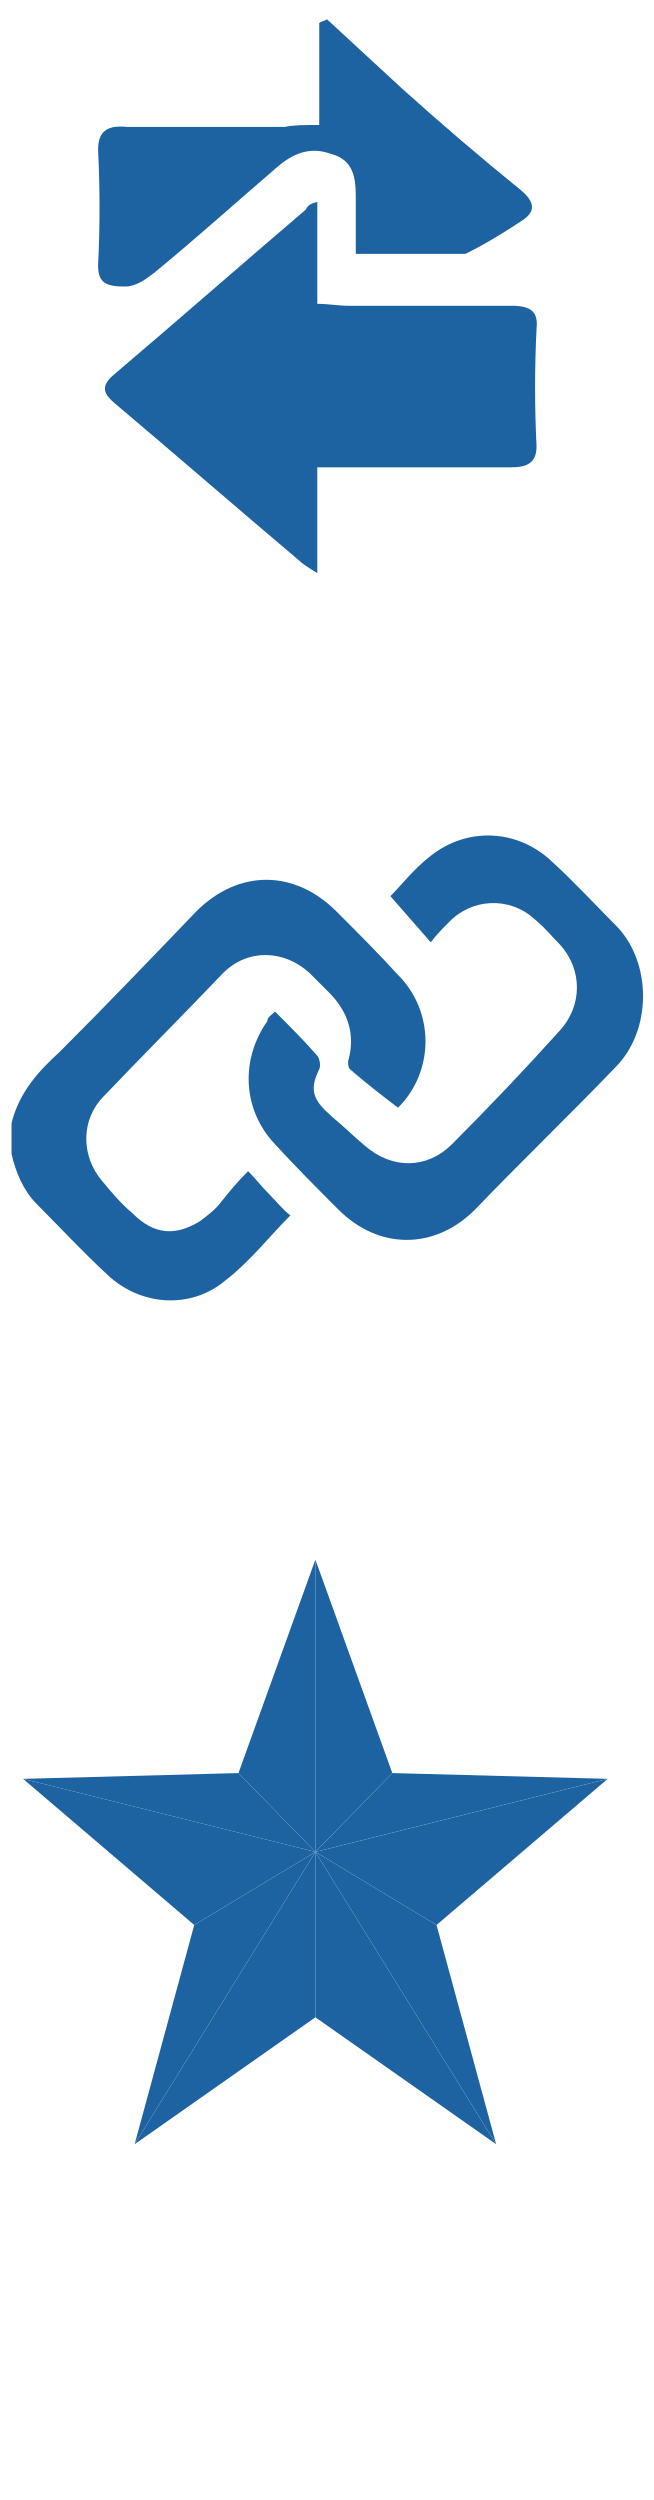
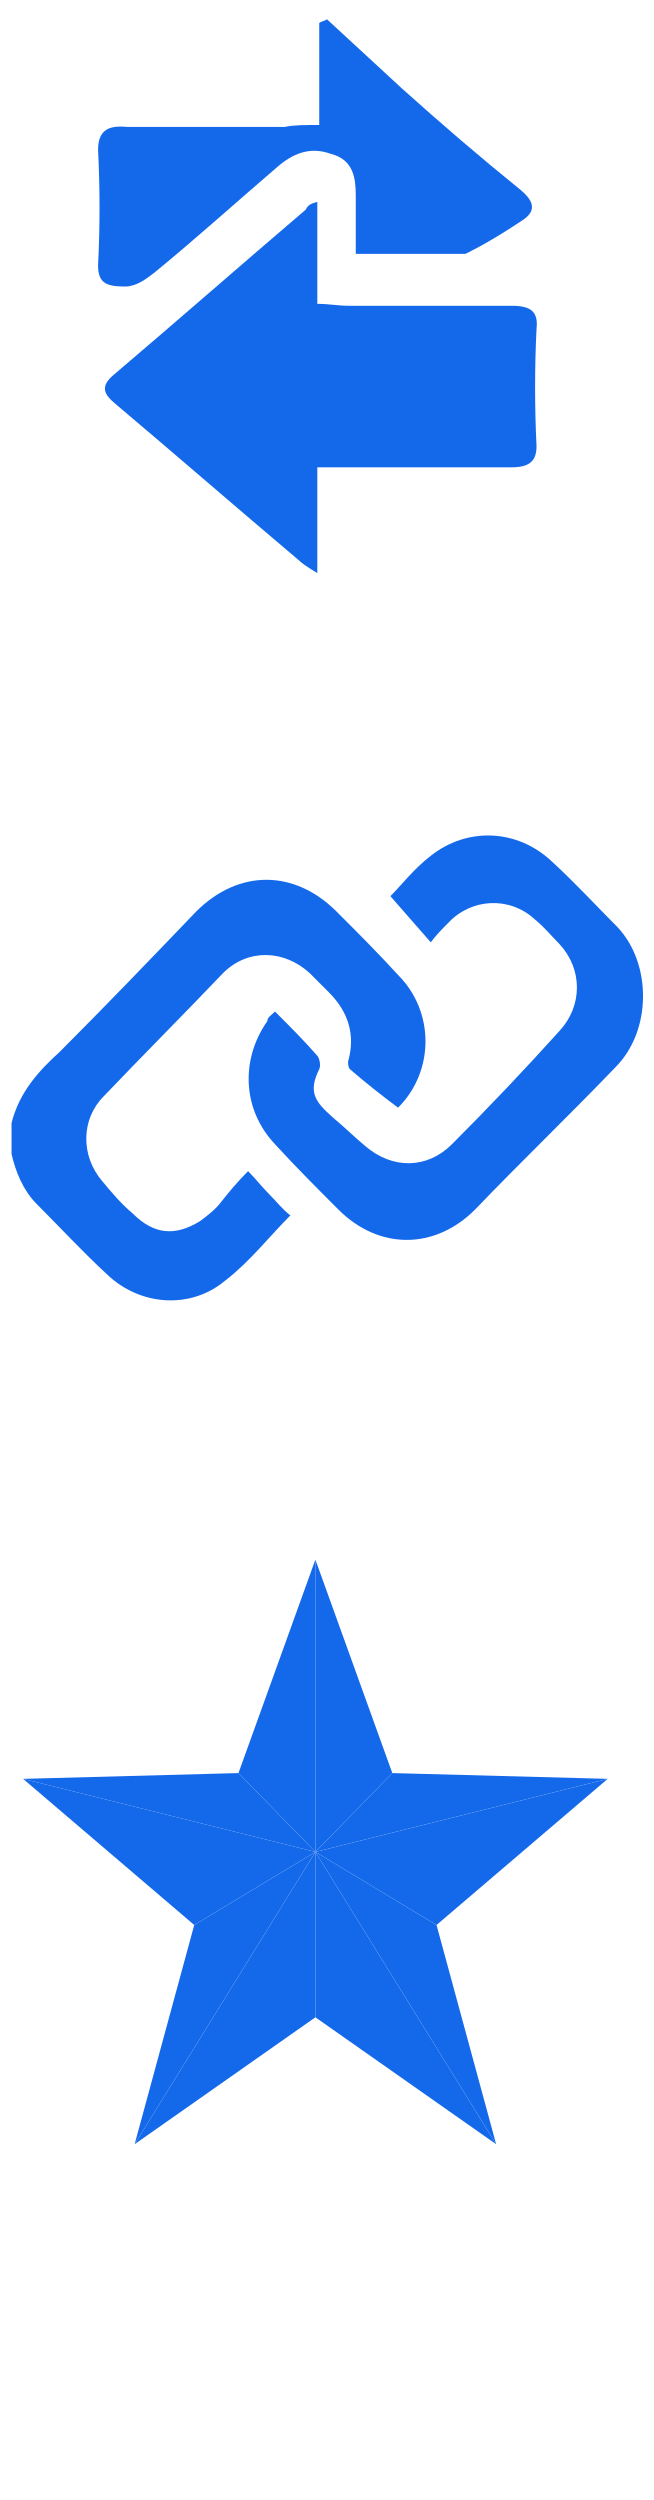
<svg xmlns="http://www.w3.org/2000/svg" version="1.1" id="Layer_1" x="0px" y="0px" viewBox="0 0 34 130" style="enable-background:new 0 0 34 130;" xml:space="preserve">
  <style type="text/css">
- 	.st0{fill:#1D63A2;}
+ 	.st0{fill:#1469EB;}
</style>
  <g id="XMLID_2_">
    <path id="XMLID_4_" class="st0" d="M16.5,10.5c0,1.8,0,3.5,0,5.3c0.6,0,1.1,0.1,1.6,0.1c2.8,0,5.7,0,8.5,0c1,0,1.4,0.3,1.3,1.2   c-0.1,2-0.1,4.1,0,6.1c0,0.8-0.4,1.1-1.3,1.1c-2.8,0-5.7,0-8.5,0c-0.5,0-1,0-1.6,0c0,1.8,0,3.5,0,5.5c-0.5-0.3-0.8-0.5-1-0.7   C12.3,26.4,9.2,23.7,6,21c-0.6-0.5-0.8-0.9-0.1-1.5c3.3-2.8,6.6-5.7,10-8.6C16,10.7,16.1,10.6,16.5,10.5z" />
    <path id="XMLID_3_" class="st0" d="M16.6,6.5c0-1.9,0-3.6,0-5.3C16.7,1.1,16.9,1.1,17,1c1.3,1.2,2.6,2.4,3.9,3.6   c2,1.8,4.1,3.6,6.2,5.3c0.7,0.6,0.8,1.1,0,1.6c-1.8,1.2-2.9,1.7-2.9,1.7s-4.3,0-5.7,0c0-1.1,0-2,0-3c0-0.9-0.1-1.9-1.3-2.2   c-1.1-0.4-2,0-2.8,0.7c-2.1,1.8-4.2,3.7-6.4,5.5c-0.4,0.3-0.9,0.7-1.5,0.7c-1,0-1.4-0.2-1.4-1.1c0.1-2,0.1-4,0-6   c0-1,0.5-1.3,1.5-1.2c2.7,0,5.5,0,8.2,0C15.3,6.5,15.8,6.5,16.6,6.5z" />
  </g>
  <g id="XMLID_1_">
    <path id="XMLID_6_" class="st0" d="M0.6,58.4C1,56.8,2,55.7,3.1,54.7c2.4-2.4,4.8-4.9,7.1-7.3c2.2-2.2,5.1-2.2,7.3,0   c1.1,1.1,2.2,2.2,3.2,3.3c1.9,1.9,1.9,5,0,6.9c-0.8-0.6-1.7-1.3-2.5-2c-0.1-0.1-0.1-0.3-0.1-0.4c0.4-1.4,0-2.6-1-3.6   c-0.3-0.3-0.6-0.6-1-1c-1.3-1.2-3.2-1.3-4.5,0c-2,2.1-4.1,4.2-6.2,6.4c-1.2,1.2-1.2,3.1-0.1,4.4c0.5,0.6,1,1.2,1.6,1.7   c1.1,1.1,2.2,1.2,3.5,0.4c0.4-0.3,0.8-0.6,1.1-1c0.4-0.5,0.8-1,1.4-1.6c0.4,0.4,0.7,0.8,1.1,1.2c0.4,0.4,0.7,0.8,1.1,1.1   c-1.1,1.1-2.1,2.4-3.4,3.4c-1.8,1.5-4.4,1.3-6.1-0.3c-1.3-1.2-2.5-2.5-3.7-3.7c-0.7-0.7-1.1-1.7-1.3-2.6   C0.6,59.4,0.6,58.9,0.6,58.4z" />
    <path id="XMLID_5_" class="st0" d="M14.3,52.6c0.8,0.8,1.5,1.5,2.2,2.3c0.1,0.1,0.2,0.5,0.1,0.7c-0.6,1.2-0.2,1.7,0.7,2.5   c0.6,0.5,1.1,1,1.7,1.5c1.4,1.2,3.2,1.2,4.5-0.1c1.9-1.9,3.8-3.9,5.6-5.9c1.2-1.3,1.2-3.2,0-4.5c-0.4-0.4-0.8-0.9-1.3-1.3   c-1.3-1.2-3.3-1.1-4.5,0.2c-0.3,0.3-0.6,0.6-0.9,1c-0.7-0.8-1.4-1.6-2.1-2.4c0.6-0.6,1.2-1.4,2.1-2.1c1.9-1.5,4.5-1.4,6.3,0.3   c1.2,1.1,2.3,2.3,3.4,3.4c1.8,1.9,1.8,5.4-0.1,7.3c-2.4,2.5-4.9,4.9-7.3,7.4c-2.1,2.1-5,2.1-7.1,0c-1.1-1.1-2.2-2.2-3.3-3.4   c-1.7-1.8-1.8-4.4-0.4-6.4C13.9,52.9,14.1,52.8,14.3,52.6z" />
  </g>
  <g id="XMLID_7_">
    <polygon id="XMLID_17_" class="st0" points="31.6,92.5 22.7,100.1 16.4,96.3  " />
    <polygon id="XMLID_16_" class="st0" points="31.6,92.5 16.4,96.3 20.4,92.2  " />
    <polygon id="XMLID_15_" class="st0" points="22.7,100.1 25.8,111.5 16.4,96.3  " />
    <polygon id="XMLID_14_" class="st0" points="16.4,96.3 25.8,111.5 16.4,104.9  " />
    <polygon id="XMLID_13_" class="st0" points="16.4,81.1 20.4,92.2 16.4,96.3  " />
    <polygon id="XMLID_12_" class="st0" points="16.4,96.3 16.4,104.9 7,111.5  " />
    <polygon id="XMLID_11_" class="st0" points="16.4,81.1 16.4,96.3 12.4,92.2  " />
    <polygon id="XMLID_10_" class="st0" points="16.4,96.3 7,111.5 10.1,100.1  " />
    <polygon id="XMLID_9_" class="st0" points="16.4,96.3 10.1,100.1 1.2,92.5  " />
    <polygon id="XMLID_8_" class="st0" points="16.4,96.3 1.2,92.5 12.4,92.2  " />
  </g>
</svg>
